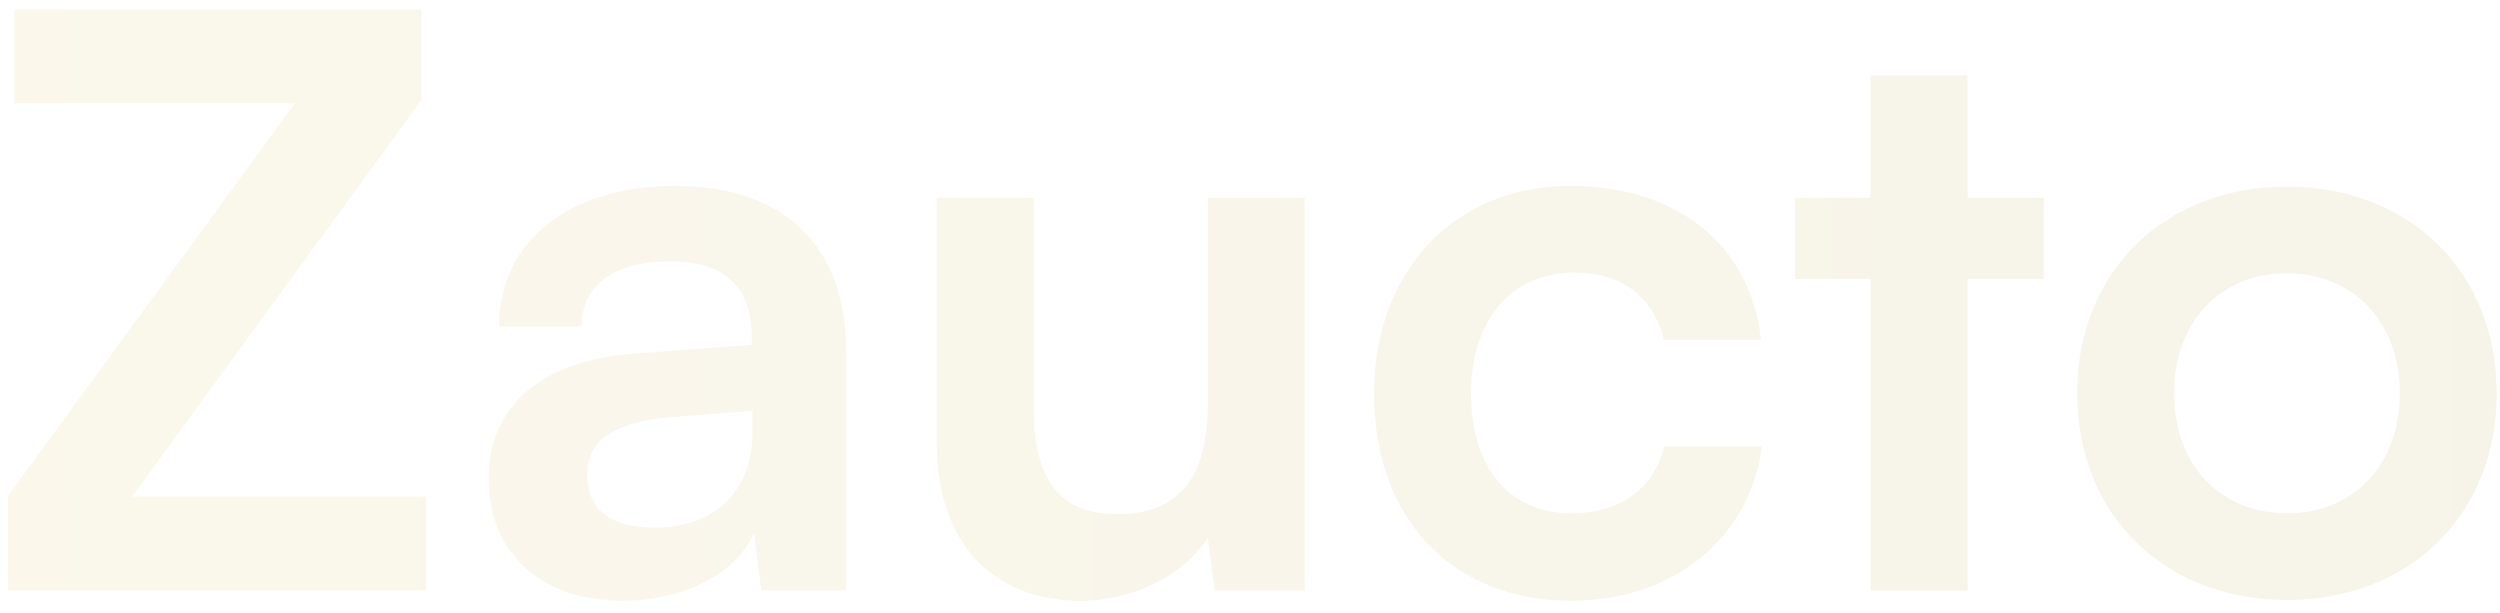
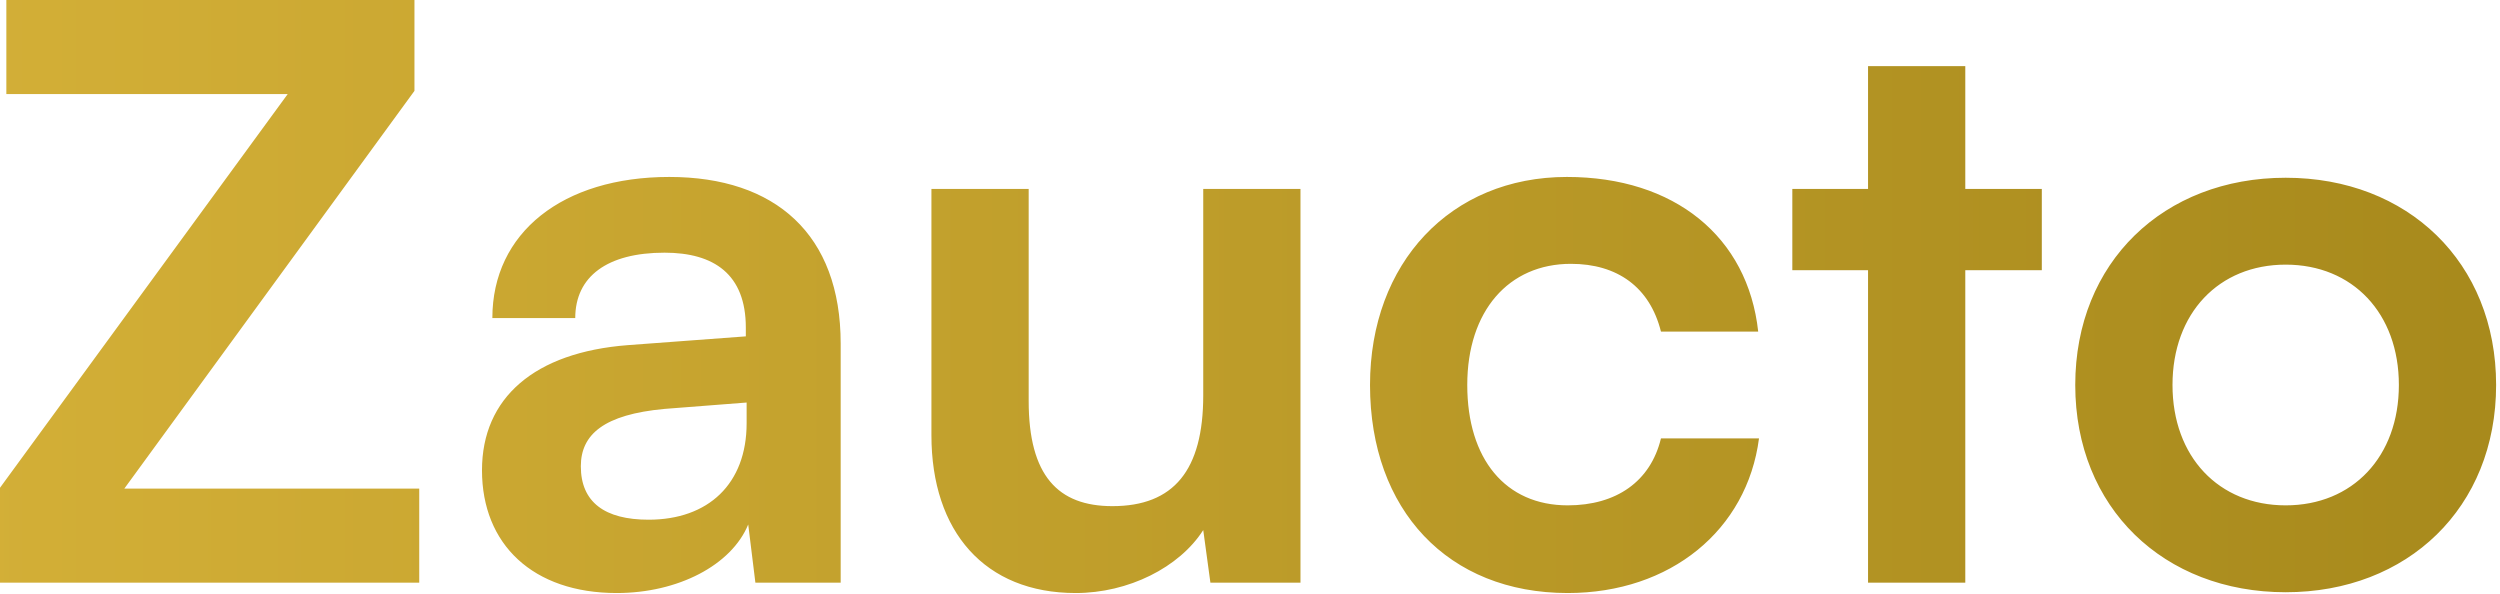
- <svg xmlns="http://www.w3.org/2000/svg" width="151" height="37" viewBox="0 0 151 37" fill="none">
-   <path opacity="0.1" d="M25.736 35.66H0.488V29.948L17.816 6.236H0.872V0.572H25.448V6.044L7.976 29.996H25.736V35.66ZM37.627 36.284C32.587 36.284 29.515 33.356 29.515 28.892C29.515 24.524 32.683 21.788 38.299 21.356L45.403 20.828V20.3C45.403 17.084 43.483 15.788 40.507 15.788C37.051 15.788 35.131 17.228 35.131 19.724H30.139C30.139 14.588 34.363 11.228 40.795 11.228C47.179 11.228 51.115 14.684 51.115 21.26V35.66H45.979L45.547 32.156C44.539 34.604 41.323 36.284 37.627 36.284ZM39.547 31.868C43.147 31.868 45.451 29.708 45.451 26.06V24.812L40.507 25.196C36.859 25.532 35.467 26.732 35.467 28.652C35.467 30.812 36.907 31.868 39.547 31.868ZM72.948 11.948H78.804V35.66H73.38L72.948 32.492C71.508 34.748 68.436 36.284 65.268 36.284C59.796 36.284 56.58 32.588 56.58 26.78V11.948H62.436V24.716C62.436 29.228 64.212 31.052 67.476 31.052C71.172 31.052 72.948 28.892 72.948 24.38V11.948ZM82.991 23.756C82.991 16.412 87.839 11.228 94.847 11.228C101.327 11.228 105.743 14.828 106.367 20.54H100.511C99.839 17.852 97.871 16.46 95.087 16.46C91.343 16.46 88.847 19.292 88.847 23.756C88.847 28.22 91.151 31.004 94.895 31.004C97.823 31.004 99.887 29.564 100.511 26.972H106.415C105.695 32.492 101.087 36.284 94.895 36.284C87.695 36.284 82.991 31.292 82.991 23.756ZM118.838 35.66H112.982V16.844H108.422V11.948H112.982V4.556H118.838V11.948H123.446V16.844H118.838V35.66ZM125.46 23.756C125.46 16.364 130.788 11.276 138.132 11.276C145.476 11.276 150.804 16.364 150.804 23.756C150.804 31.148 145.476 36.236 138.132 36.236C130.788 36.236 125.46 31.148 125.46 23.756ZM131.316 23.756C131.316 28.076 134.1 31.004 138.132 31.004C142.164 31.004 144.948 28.076 144.948 23.756C144.948 19.436 142.164 16.508 138.132 16.508C134.1 16.508 131.316 19.436 131.316 23.756Z" fill="url(#paint0_linear_1199_25408)" />
+ <svg xmlns="http://www.w3.org/2000/svg" width="240" height="57" viewBox="0 0 240 57" fill="none">
+   <path d="M40.247 55.936H-0.003V46.83L27.621 9.029H0.609V-8.96925e-05H39.788V8.723L11.934 46.907H40.247V55.936ZM59.203 56.931C51.168 56.931 46.271 52.263 46.271 45.147C46.271 38.184 51.321 33.822 60.274 33.133L71.599 32.291V31.45C71.599 26.323 68.538 24.257 63.794 24.257C58.285 24.257 55.224 26.552 55.224 30.532H47.266C47.266 22.344 54 16.987 64.253 16.987C74.43 16.987 80.705 22.497 80.705 32.98V55.936H72.517L71.829 50.35C70.222 54.253 65.095 56.931 59.203 56.931ZM62.264 49.891C68.003 49.891 71.676 46.448 71.676 40.632V38.643L63.794 39.255C57.979 39.791 55.76 41.703 55.76 44.764C55.76 48.208 58.055 49.891 62.264 49.891ZM115.511 18.135H124.846V55.936H116.199L115.511 50.886C113.215 54.482 108.318 56.931 103.267 56.931C94.544 56.931 89.417 51.039 89.417 41.78V18.135H98.753V38.49C98.753 45.683 101.584 48.59 106.787 48.59C112.679 48.59 115.511 45.147 115.511 37.954V18.135ZM131.522 36.959C131.522 25.252 139.25 16.987 150.422 16.987C160.753 16.987 167.792 22.727 168.787 31.832H159.452C158.38 27.547 155.243 25.328 150.805 25.328C144.836 25.328 140.857 29.843 140.857 36.959C140.857 44.076 144.53 48.514 150.499 48.514C155.167 48.514 158.457 46.218 159.452 42.086H168.864C167.716 50.886 160.37 56.931 150.499 56.931C139.021 56.931 131.522 48.973 131.522 36.959ZM188.668 55.936H179.332V25.94H172.063V18.135H179.332V6.351H188.668V18.135H196.014V25.94H188.668V55.936ZM199.224 36.959C199.224 25.175 207.718 17.064 219.426 17.064C231.133 17.064 239.627 25.175 239.627 36.959C239.627 48.743 231.133 56.855 219.426 56.855C207.718 56.855 199.224 48.743 199.224 36.959ZM208.56 36.959C208.56 43.846 212.998 48.514 219.426 48.514C225.853 48.514 230.292 43.846 230.292 36.959C230.292 30.072 225.853 25.405 219.426 25.405C212.998 25.405 208.56 30.072 208.56 36.959Z" fill="url(#paint0_linear_2806_27871)" />
  <defs>
-     <linearGradient id="paint0_linear_1199_25408" x1="-1" y1="17.66" x2="307.405" y2="17.66" gradientUnits="userSpaceOnUse">
+     <linearGradient id="paint0_linear_2806_27871" x1="-2.375" y1="26.436" x2="488.27" y2="26.436" gradientUnits="userSpaceOnUse">
      <stop stop-color="#D3AF37" />
      <stop offset="1" stop-color="#7B6300" />
    </linearGradient>
  </defs>
</svg>
